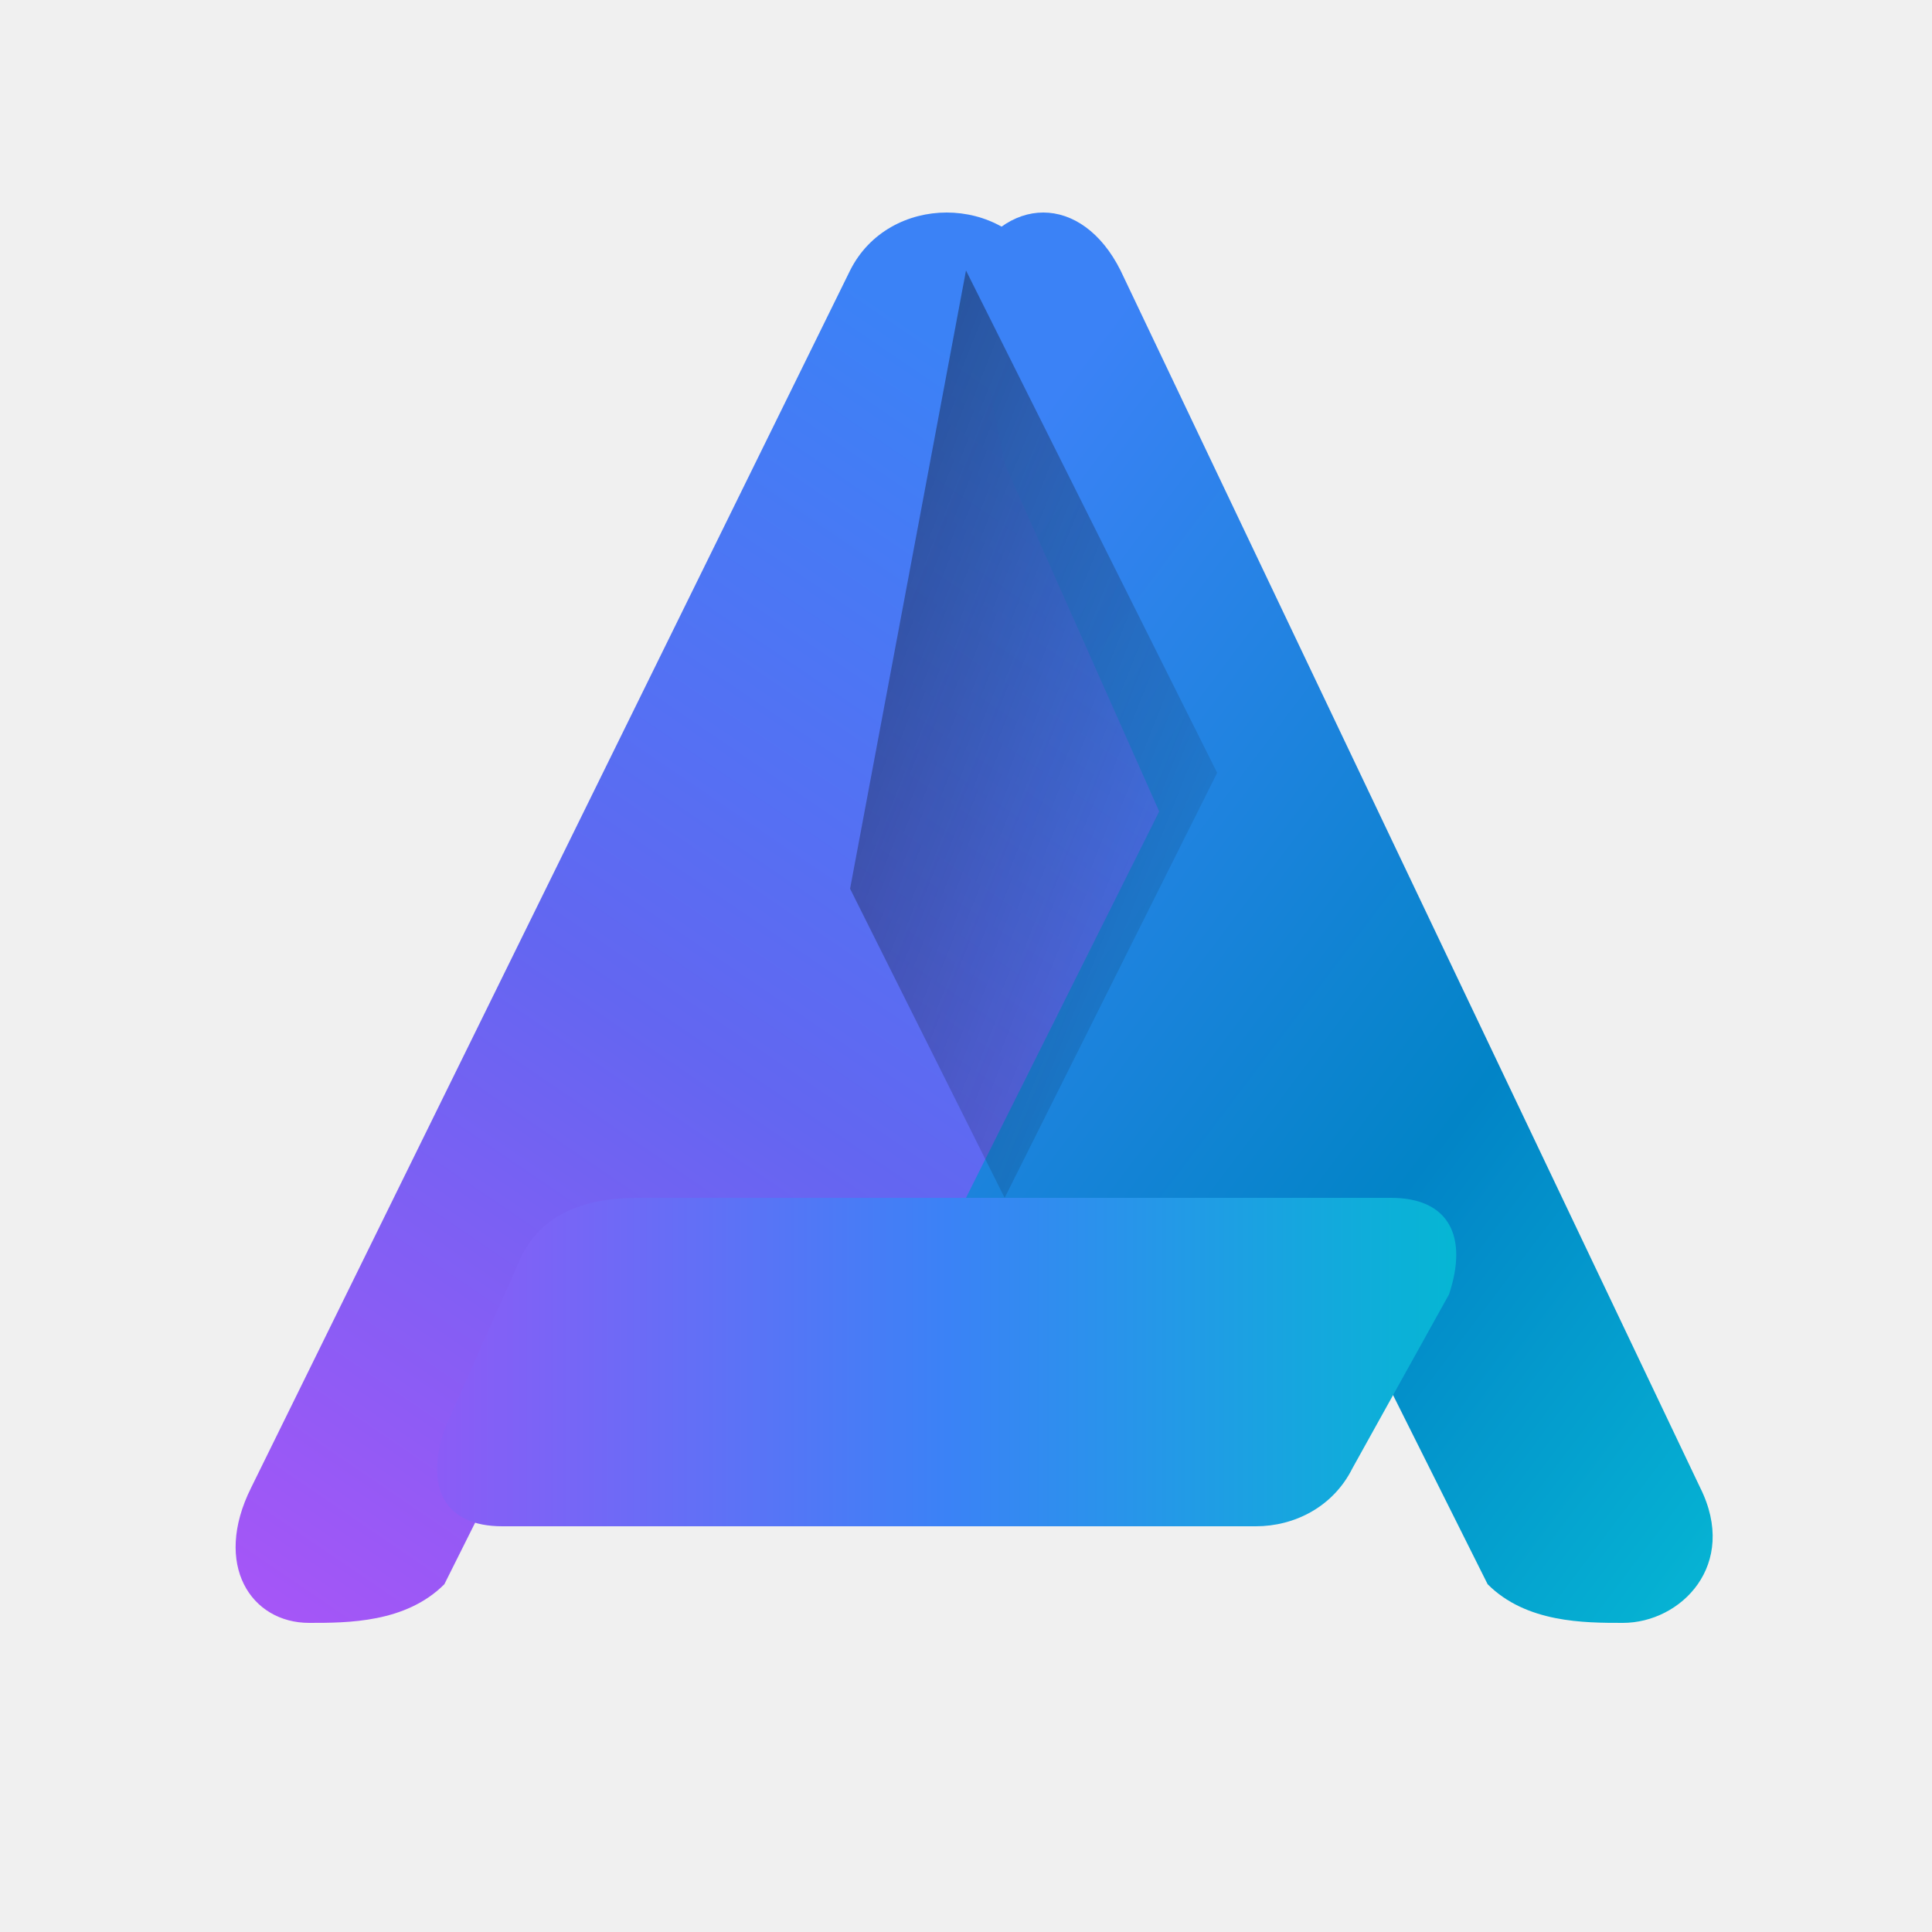
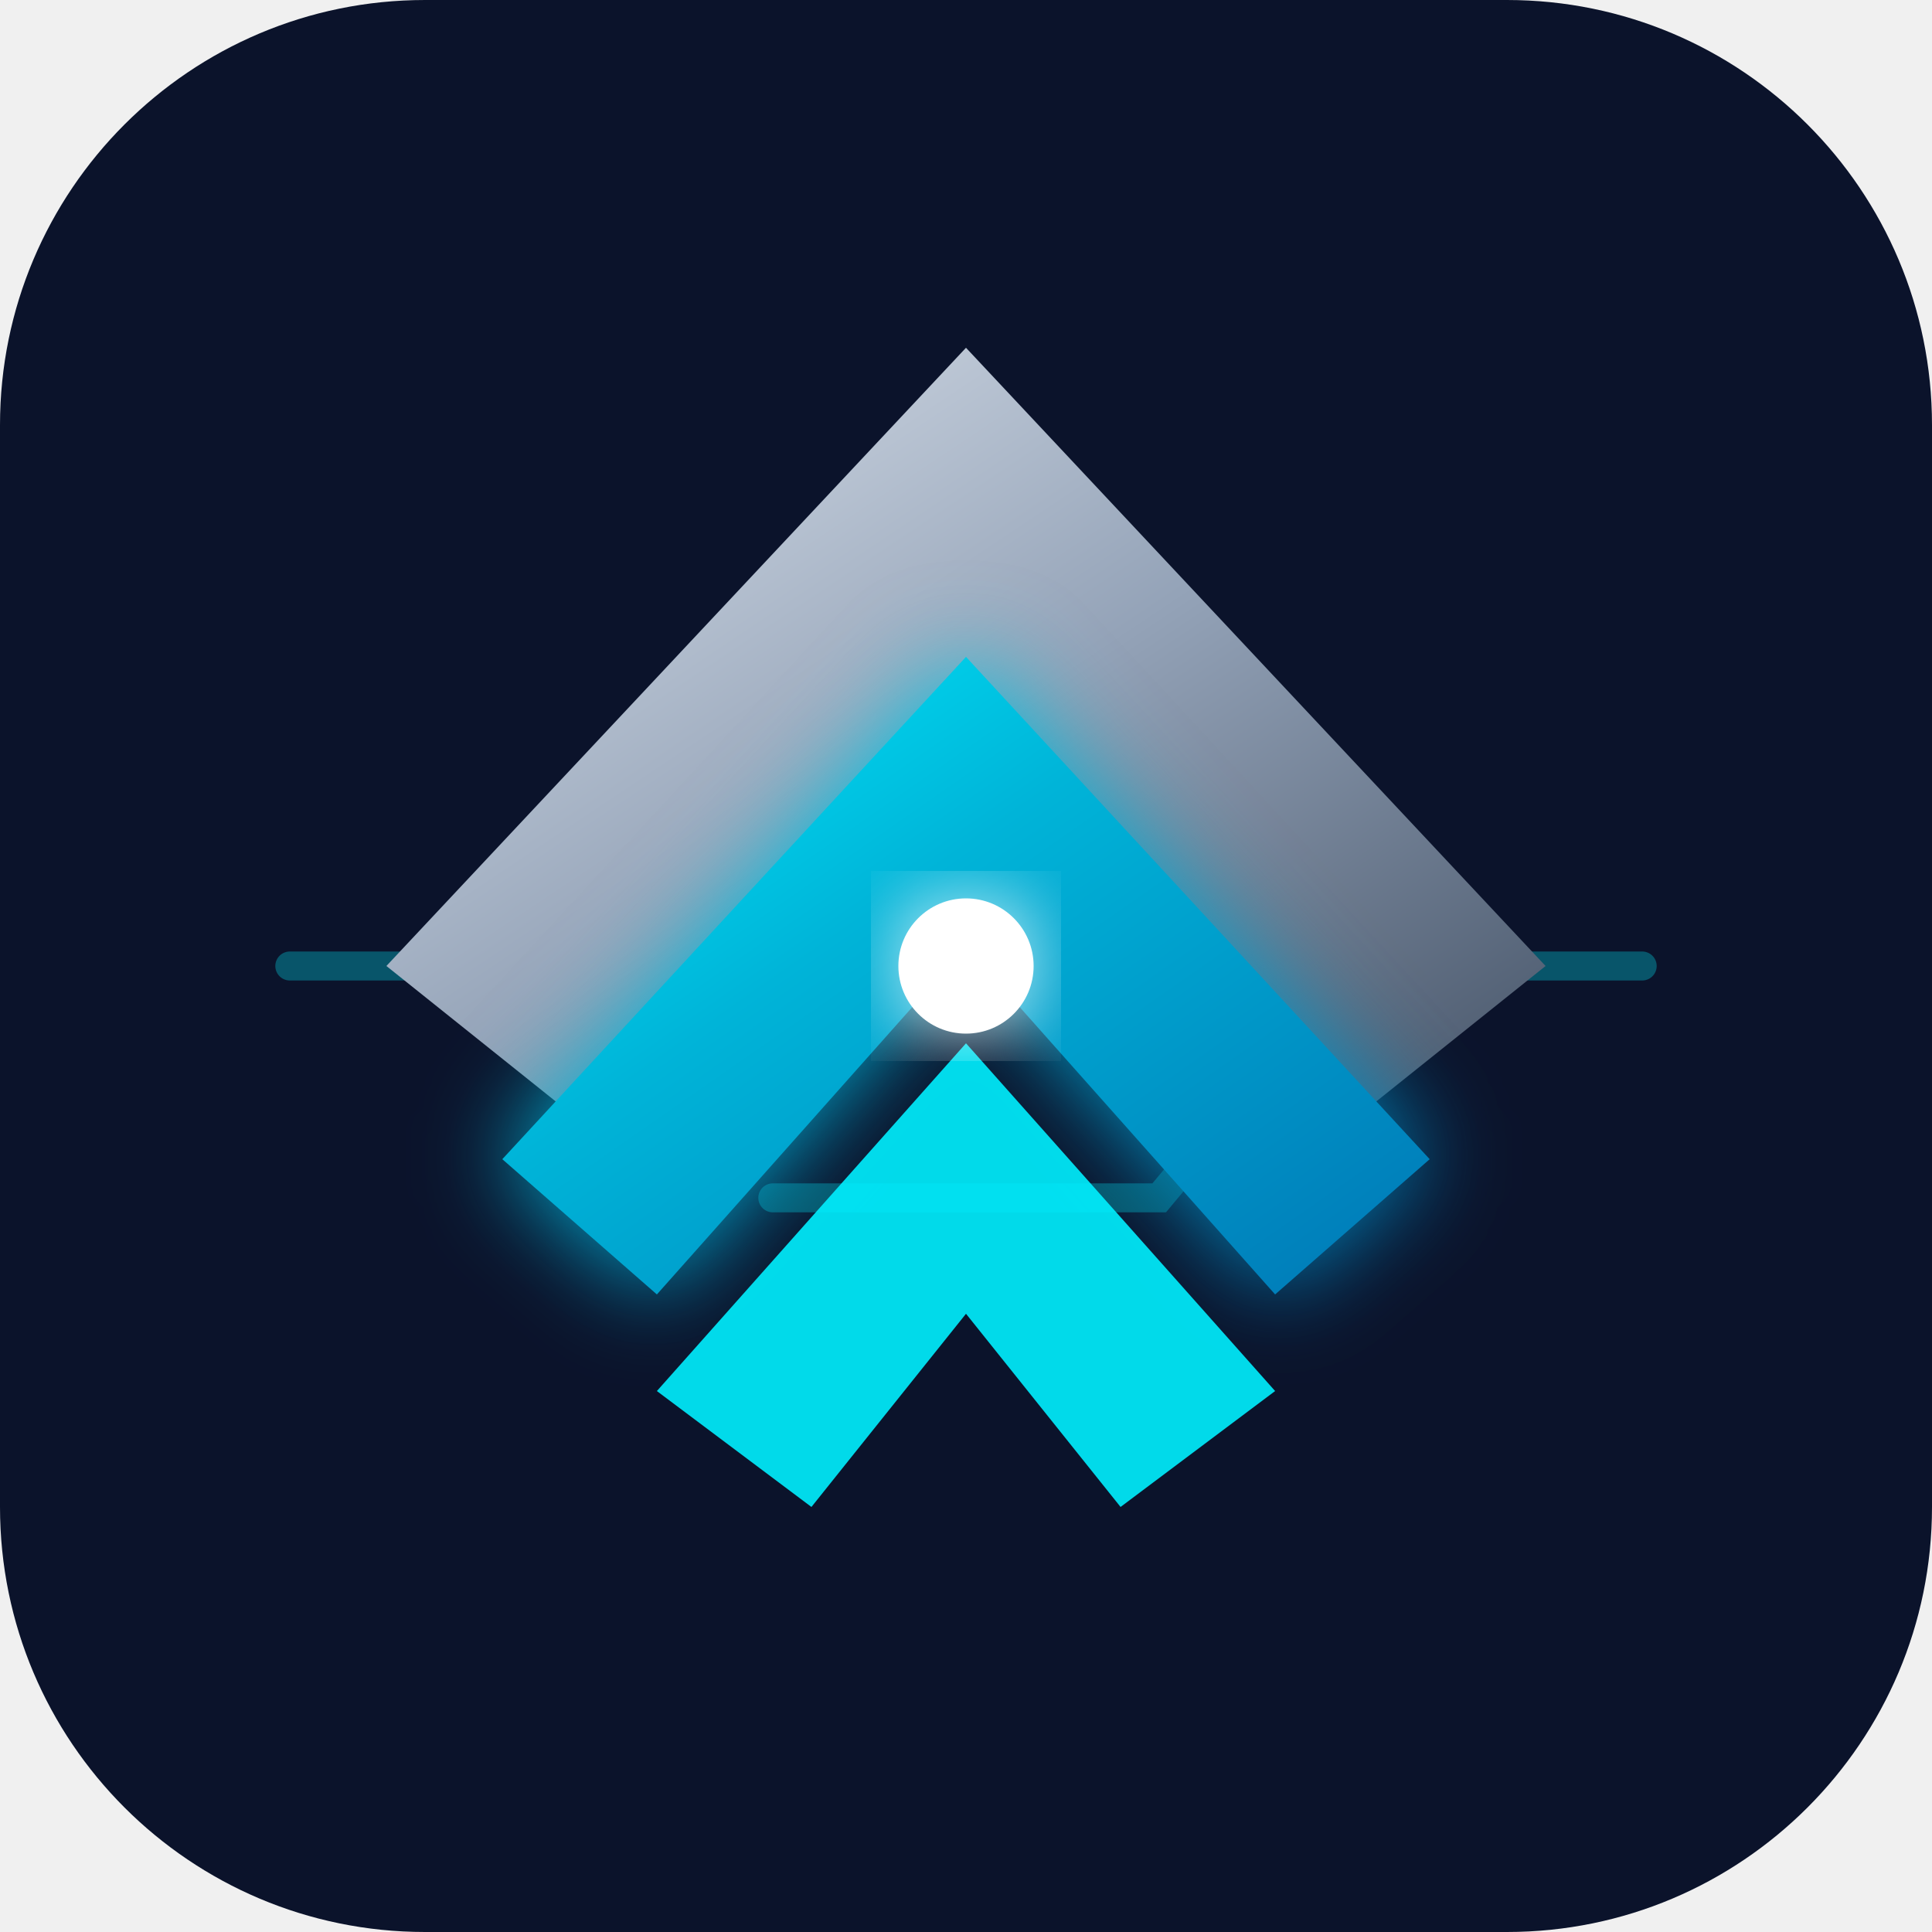
<svg xmlns="http://www.w3.org/2000/svg" viewBox="0 0 100 100" fill="none" width="100%" height="100%">
  <defs>
-     <linearGradient id="atlLeftLeg" x1="0%" y1="100%" x2="50%" y2="0%">
-       <stop offset="0%" stop-color="#A855F7" />
-       <stop offset="50%" stop-color="#6366F1" />
-       <stop offset="100%" stop-color="#3B82F6" />
+     <linearGradient id="atlCyanGradient" x1="0%" y1="0%" x2="100%" y2="100%">
+       <stop offset="0%" stop-color="#00F0FF" />
+       <stop offset="40%" stop-color="#00B4D8" />
+       <stop offset="100%" stop-color="#0077B6" />
    </linearGradient>
-     <linearGradient id="atlRightLeg" x1="30%" y1="0%" x2="100%" y2="100%">
-       <stop offset="0%" stop-color="#3B82F6" />
-       <stop offset="60%" stop-color="#0284C7" />
-       <stop offset="100%" stop-color="#06B6D4" />
-     </linearGradient>
-     <linearGradient id="atlCrossbar" x1="0%" y1="0%" x2="100%" y2="0%">
-       <stop offset="0%" stop-color="#8B5CF6" />
-       <stop offset="50%" stop-color="#3B82F6" />
-       <stop offset="100%" stop-color="#06B6D4" />
-     </linearGradient>
-     <linearGradient id="atlShadow" x1="0%" y1="0%" x2="100%" y2="100%">
-       <stop offset="0%" stop-color="#0F172A" stop-opacity="0.5" />
-       <stop offset="100%" stop-color="#0F172A" stop-opacity="0" />
+     <linearGradient id="atlMetallicGradient" x1="0%" y1="0%" x2="100%" y2="100%">
+       <stop offset="0%" stop-color="#E2E8F0" />
+       <stop offset="50%" stop-color="#94A3B8" />
+       <stop offset="100%" stop-color="#475569" />
    </linearGradient>
    <filter id="atlGlow" x="-20%" y="-20%" width="140%" height="140%">
-       <feGaussianBlur stdDeviation="3" result="blur" />
+       <feGaussianBlur stdDeviation="2.5" result="blur" />
      <feComposite in="SourceGraphic" in2="blur" operator="over" />
    </filter>
  </defs>
-   <path d="M 16 84 C 13 84 11 81 13 77 L 44 14 C 46 10 52 10 54 14 L 66 38 L 50 64 L 32 64 L 23 82 C 21 84 18 84 16 84 Z" fill="url(#atlLeftLeg)" />
-   <path d="M 50 14 C 52 10 56 10 58 14 L 88 77 C 90 81 87 84 84 84 C 82 84 79 84 77 82 L 67 62 L 50 62 L 60 42 L 52 24 Z" fill="url(#atlRightLeg)" />
-   <path d="M 33 62 L 72 62 C 75 62 76 64 75 67 L 70 76 C 69 78 67 79 65 79 L 26 79 C 23 79 22 77 23 74 L 27 65 C 28 63 30 62 33 62 Z" fill="url(#atlCrossbar)" />
-   <path d="M 50 14 L 63 40 L 52 62 L 44 46 Z" fill="url(#atlShadow)" />
+   <rect width="100" height="100" rx="22" fill="#0B132B" />
+   <path d="M 15 50 L 30 50 L 40 38 L 60 38" stroke="#00F0FF" stroke-width="1.5" stroke-opacity="0.3" stroke-linecap="round" />
+   <path d="M 85 50 L 70 50 L 60 62 L 40 62" stroke="#00F0FF" stroke-width="1.5" stroke-opacity="0.3" stroke-linecap="round" />
+   <path d="M 50 18 L 80 50 L 70 58 L 50 36 L 30 58 L 20 50 Z" fill="url(#atlMetallicGradient)" />
+   <path d="M 50 34 L 74 60 L 66 67 L 50 49 L 34 67 L 26 60 Z" fill="url(#atlCyanGradient)" filter="url(#atlGlow)" />
+   <path d="M 50 54 L 66 72 L 58 78 L 50 68 L 42 78 L 34 72 Z" fill="#00F0FF" opacity="0.9" />
+   <circle cx="50" cy="50" r="3.5" fill="#FFFFFF" filter="url(#atlGlow)" />
</svg>
